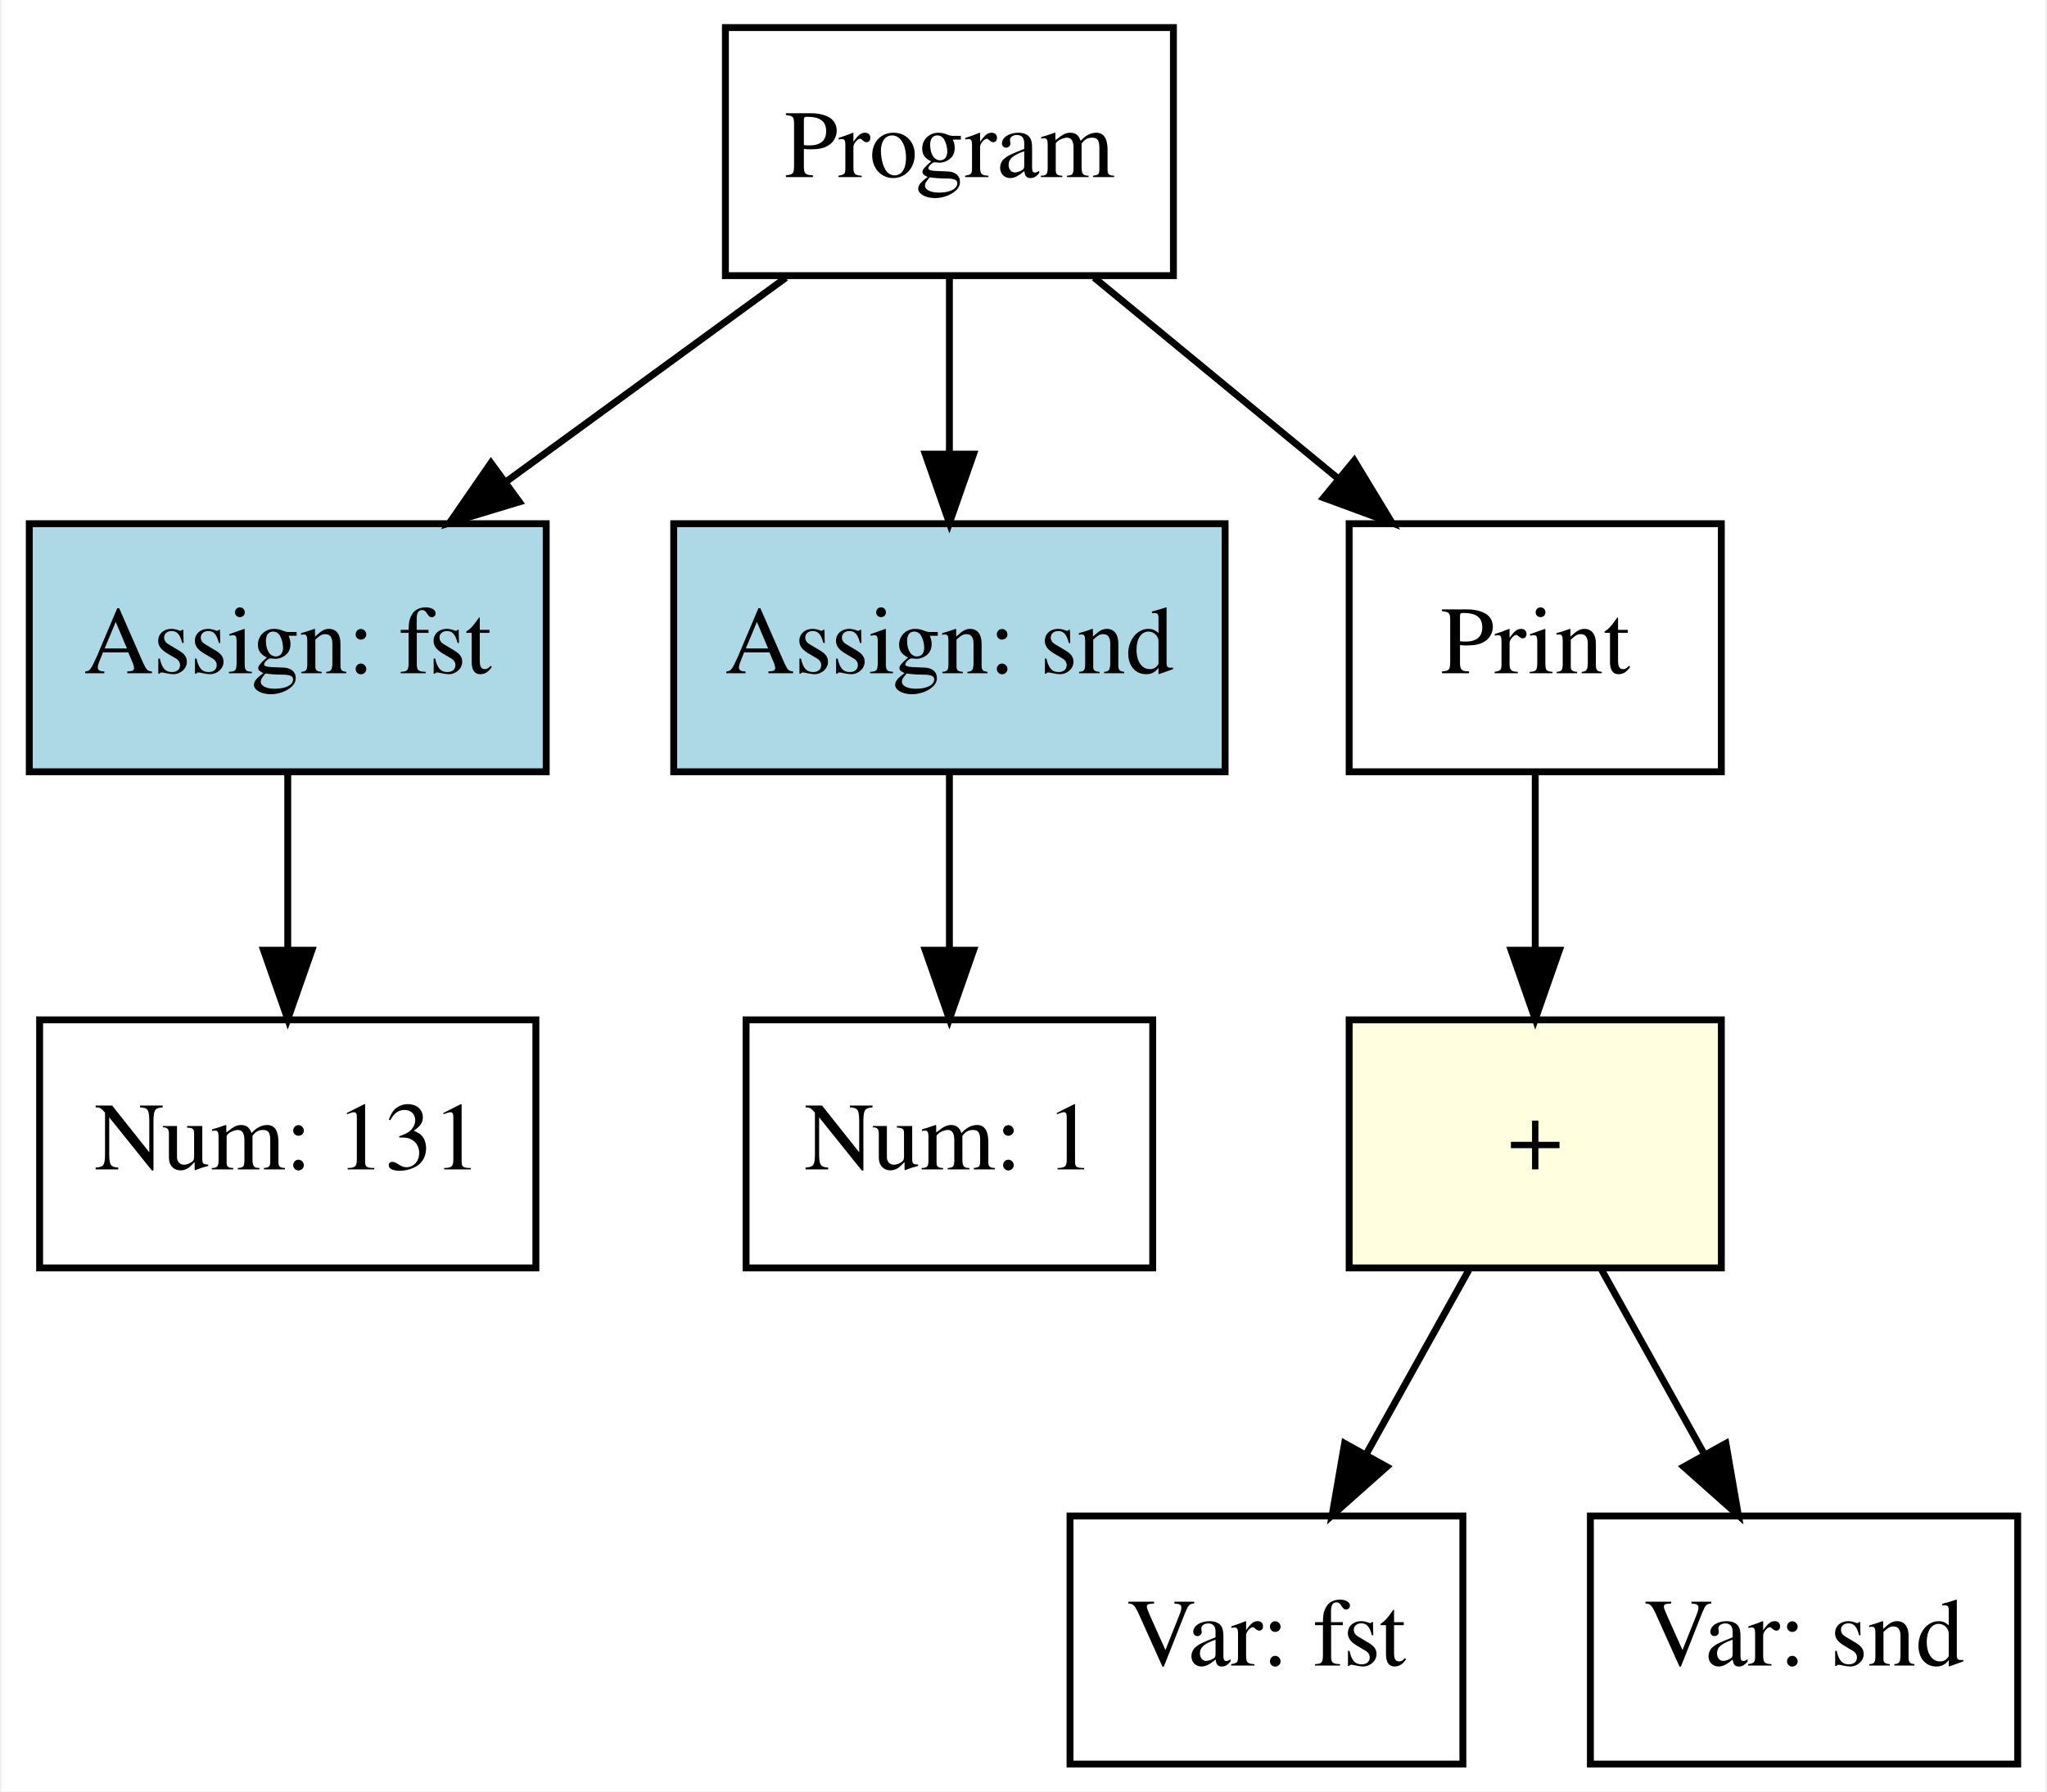
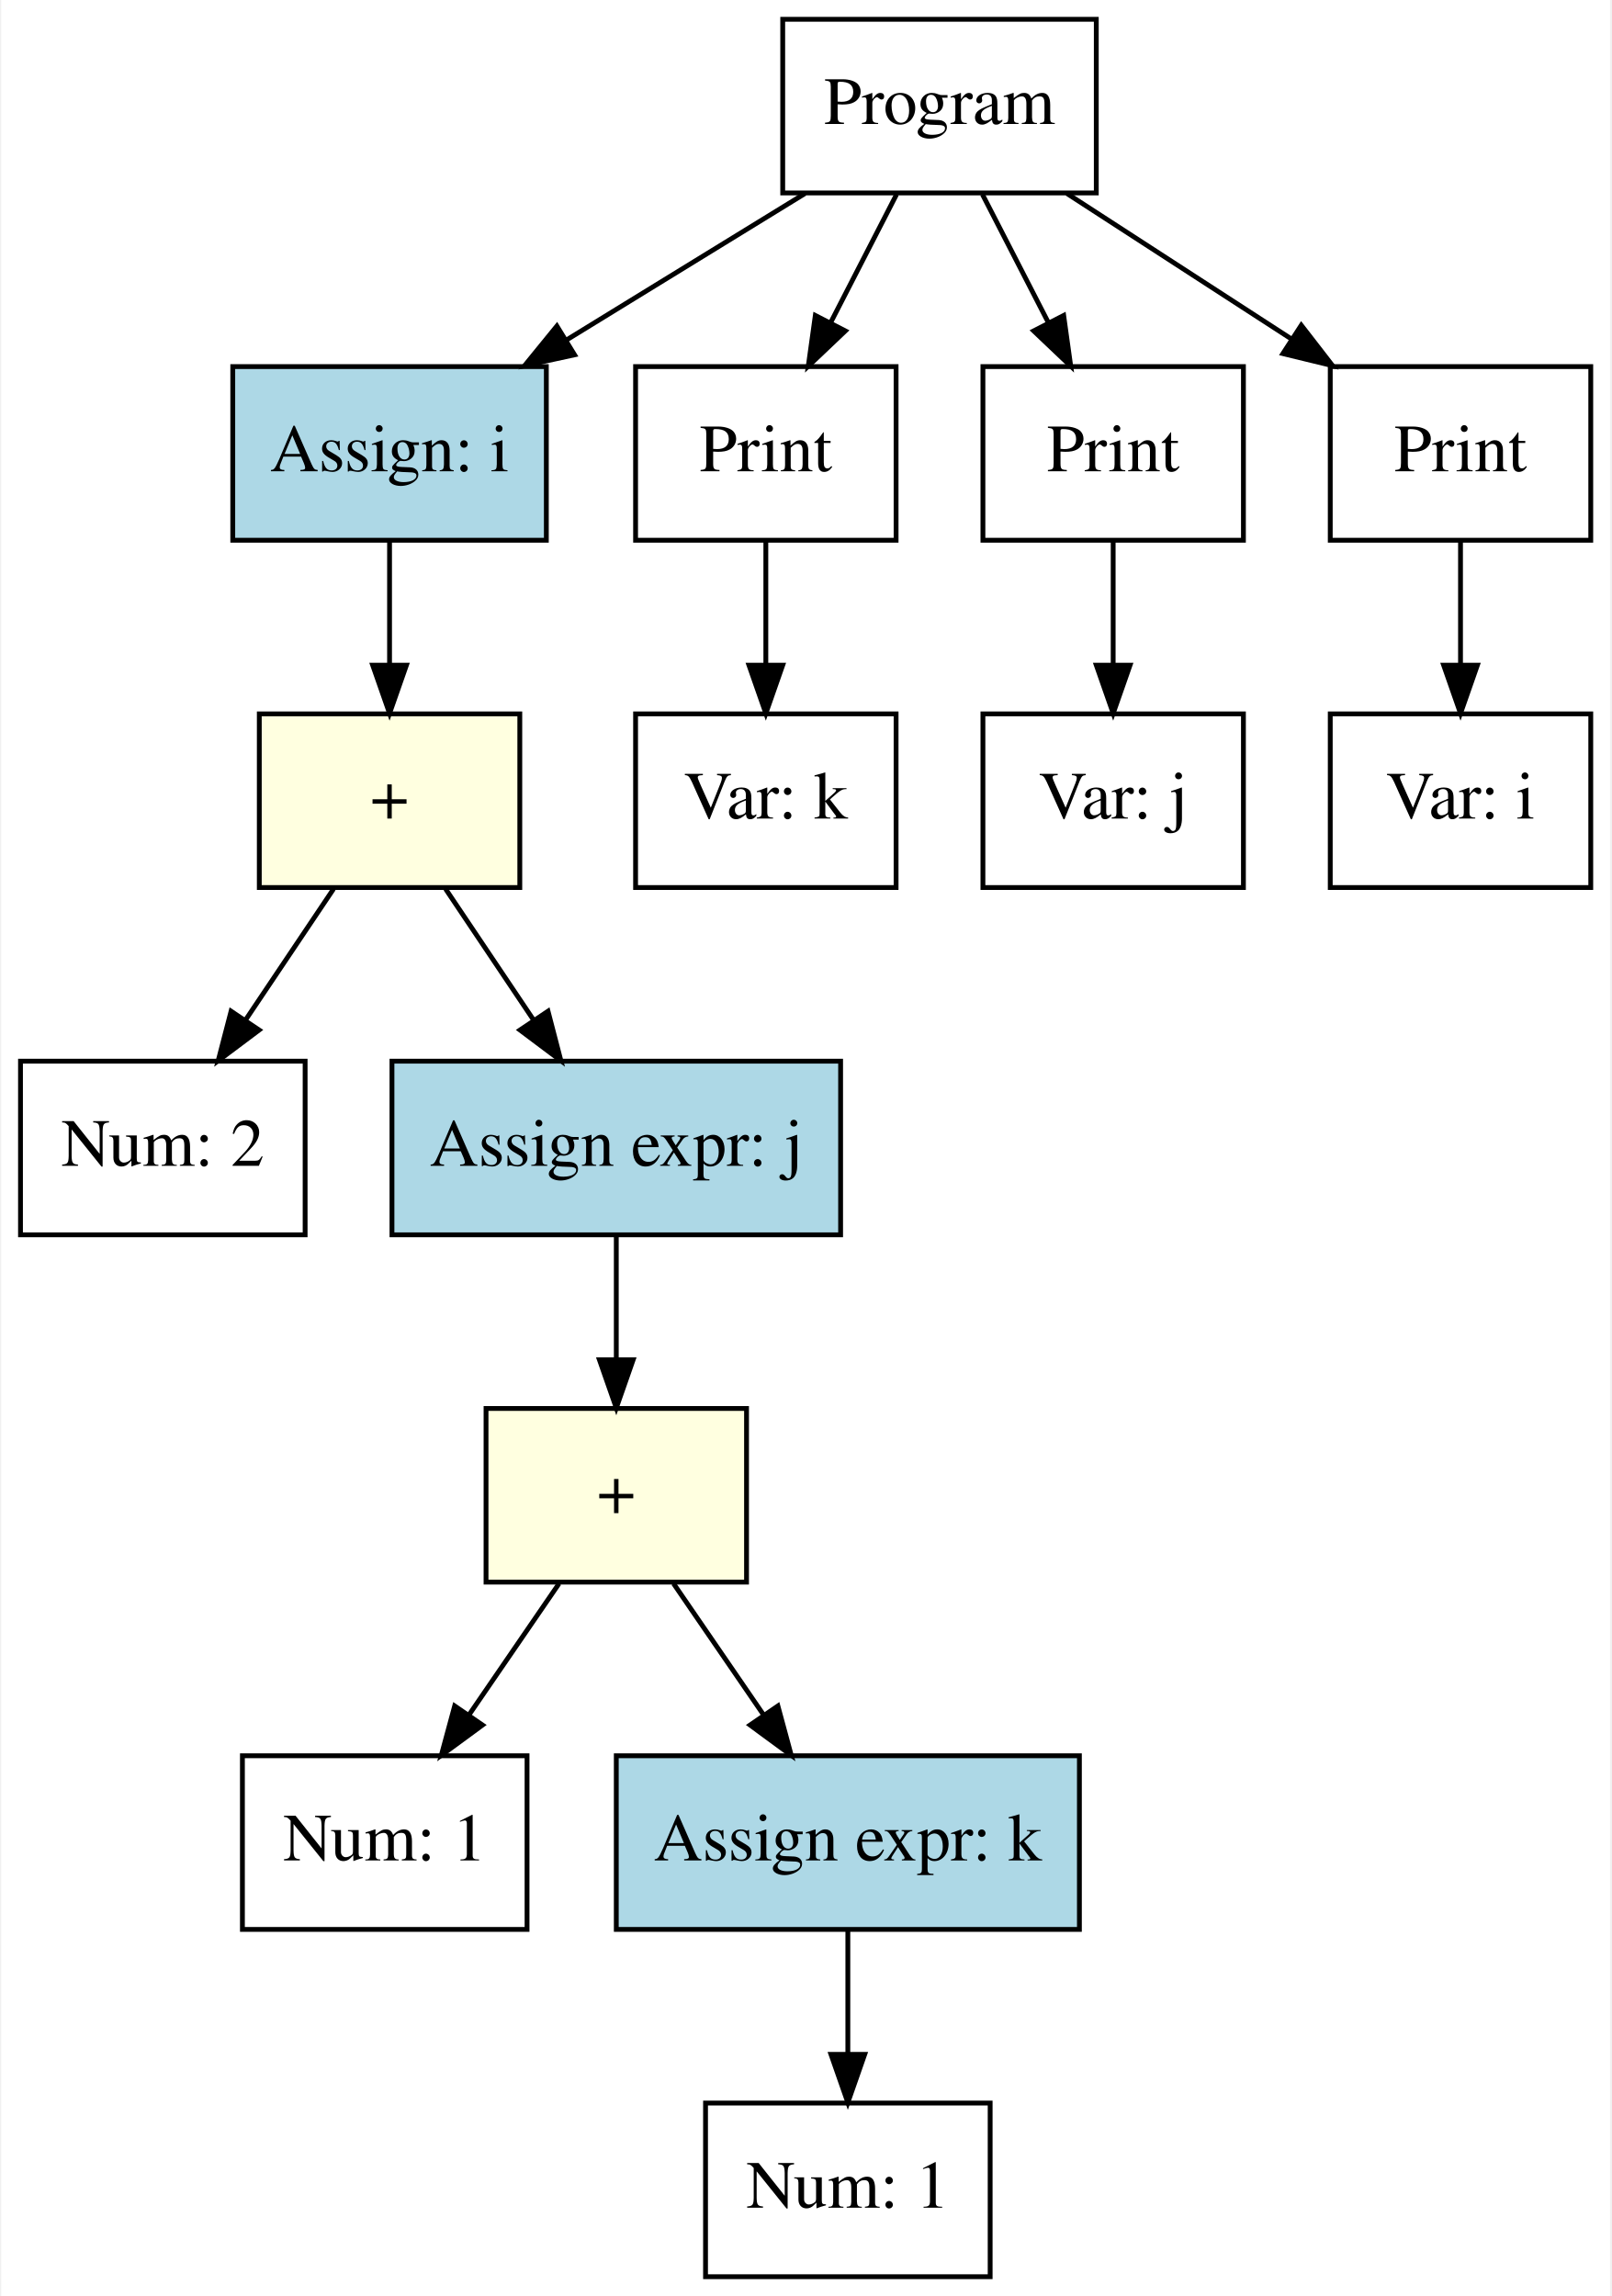
- <svg xmlns="http://www.w3.org/2000/svg" width="297pt" height="260pt" viewBox="0.00 0.00 296.50 260.00">
-   <g id="graph0" class="graph" transform="scale(1 1) rotate(0) translate(4 256)">
-     <polygon fill="white" stroke="transparent" points="-4,4 -4,-256 292.5,-256 292.5,4 -4,4" />
+ <svg xmlns="http://www.w3.org/2000/svg" width="334pt" height="476pt" viewBox="0.00 0.00 333.50 476.00">
+   <g id="graph0" class="graph" transform="scale(1 1) rotate(0) translate(4 472)">
+     <polygon fill="white" stroke="transparent" points="-4,4 -4,-472 329.5,-472 329.5,4 -4,4" />
    <g id="node1" class="node">
-       <polygon fill="none" stroke="black" points="166,-252 101,-252 101,-216 166,-216 166,-252" />
-       <text text-anchor="middle" x="133.5" y="-230.3" font-family="Times,serif" font-size="14.00">Program</text>
+       <polygon fill="none" stroke="black" points="223,-468 158,-468 158,-432 223,-432 223,-468" />
+       <text text-anchor="middle" x="190.5" y="-446.3" font-family="Times,serif" font-size="14.00">Program</text>
    </g>
    <g id="node2" class="node">
-       <polygon fill="lightblue" stroke="black" points="75,-180 0,-180 0,-144 75,-144 75,-180" />
-       <text text-anchor="middle" x="37.5" y="-158.3" font-family="Times,serif" font-size="14.00">Assign: fst</text>
+       <polygon fill="lightblue" stroke="black" points="109,-396 44,-396 44,-360 109,-360 109,-396" />
+       <text text-anchor="middle" x="76.5" y="-374.3" font-family="Times,serif" font-size="14.00">Assign: i</text>
+     </g>
+     <g id="edge8" class="edge">
+       <path fill="none" stroke="black" d="M162.61,-431.88C147.71,-422.72 129.17,-411.34 113.12,-401.48" />
+       <polygon fill="black" stroke="black" points="114.85,-398.44 104.49,-396.19 111.19,-404.41 114.85,-398.44" />
+     </g>
+     <g id="node10" class="node">
+       <polygon fill="none" stroke="black" points="181.5,-396 127.5,-396 127.5,-360 181.5,-360 181.5,-396" />
+       <text text-anchor="middle" x="154.5" y="-374.3" font-family="Times,serif" font-size="14.00">Print</text>
+     </g>
+     <g id="edge10" class="edge">
+       <path fill="none" stroke="black" d="M181.6,-431.7C177.5,-423.73 172.55,-414.1 168.01,-405.26" />
+       <polygon fill="black" stroke="black" points="170.98,-403.4 163.3,-396.1 164.76,-406.6 170.98,-403.4" />
+     </g>
+     <g id="node12" class="node">
+       <polygon fill="none" stroke="black" points="253.5,-396 199.5,-396 199.5,-360 253.5,-360 253.5,-396" />
+       <text text-anchor="middle" x="226.5" y="-374.3" font-family="Times,serif" font-size="14.00">Print</text>
+     </g>
+     <g id="edge12" class="edge">
+       <path fill="none" stroke="black" d="M199.4,-431.7C203.5,-423.73 208.45,-414.1 212.99,-405.26" />
+       <polygon fill="black" stroke="black" points="216.24,-406.6 217.7,-396.1 210.02,-403.4 216.24,-406.6" />
+     </g>
+     <g id="node14" class="node">
+       <polygon fill="none" stroke="black" points="325.5,-396 271.5,-396 271.5,-360 325.5,-360 325.5,-396" />
+       <text text-anchor="middle" x="298.5" y="-374.3" font-family="Times,serif" font-size="14.00">Print</text>
+     </g>
+     <g id="edge14" class="edge">
+       <path fill="none" stroke="black" d="M216.92,-431.88C230.91,-422.81 248.28,-411.55 263.39,-401.76" />
+       <polygon fill="black" stroke="black" points="265.49,-404.57 271.98,-396.19 261.68,-398.69 265.49,-404.57" />
+     </g>
+     <g id="node3" class="node">
+       <polygon fill="lightyellow" stroke="black" points="103.5,-324 49.5,-324 49.5,-288 103.5,-288 103.5,-324" />
+       <text text-anchor="middle" x="76.5" y="-302.3" font-family="Times,serif" font-size="14.00">+</text>
+     </g>
+     <g id="edge7" class="edge">
+       <path fill="none" stroke="black" d="M76.5,-359.7C76.5,-351.98 76.5,-342.71 76.5,-334.11" />
+       <polygon fill="black" stroke="black" points="80,-334.1 76.5,-324.1 73,-334.1 80,-334.1" />
+     </g>
+     <g id="node4" class="node">
+       <polygon fill="none" stroke="black" points="59,-252 0,-252 0,-216 59,-216 59,-252" />
+       <text text-anchor="middle" x="29.5" y="-230.3" font-family="Times,serif" font-size="14.00">Num: 2</text>
+     </g>
+     <g id="edge5" class="edge">
+       <path fill="none" stroke="black" d="M64.88,-287.7C59.36,-279.47 52.65,-269.48 46.57,-260.42" />
+       <polygon fill="black" stroke="black" points="49.46,-258.46 40.98,-252.1 43.65,-262.36 49.46,-258.46" />
+     </g>
+     <g id="node5" class="node">
+       <polygon fill="lightblue" stroke="black" points="170,-252 77,-252 77,-216 170,-216 170,-252" />
+       <text text-anchor="middle" x="123.5" y="-230.3" font-family="Times,serif" font-size="14.00">Assign expr: j</text>
+     </g>
+     <g id="edge6" class="edge">
+       <path fill="none" stroke="black" d="M88.12,-287.7C93.64,-279.47 100.35,-269.48 106.43,-260.42" />
+       <polygon fill="black" stroke="black" points="109.35,-262.36 112.02,-252.1 103.54,-258.46 109.35,-262.36" />
+     </g>
+     <g id="node6" class="node">
+       <polygon fill="lightyellow" stroke="black" points="150.5,-180 96.5,-180 96.5,-144 150.5,-144 150.5,-180" />
+       <text text-anchor="middle" x="123.5" y="-158.3" font-family="Times,serif" font-size="14.00">+</text>
+     </g>
+     <g id="edge4" class="edge">
+       <path fill="none" stroke="black" d="M123.5,-215.7C123.5,-207.98 123.5,-198.71 123.5,-190.11" />
+       <polygon fill="black" stroke="black" points="127,-190.1 123.5,-180.1 120,-190.1 127,-190.1" />
+     </g>
+     <g id="node7" class="node">
+       <polygon fill="none" stroke="black" points="105,-108 46,-108 46,-72 105,-72 105,-108" />
+       <text text-anchor="middle" x="75.5" y="-86.3" font-family="Times,serif" font-size="14.00">Num: 1</text>
    </g>
    <g id="edge2" class="edge">
-       <path fill="none" stroke="black" d="M109.77,-215.7C97.56,-206.8 82.51,-195.82 69.32,-186.2" />
-       <polygon fill="black" stroke="black" points="71.1,-183.17 60.96,-180.1 66.98,-188.82 71.1,-183.17" />
+       <path fill="none" stroke="black" d="M111.63,-143.7C106,-135.47 99.15,-125.48 92.93,-116.42" />
+       <polygon fill="black" stroke="black" points="95.77,-114.37 87.23,-108.1 90,-118.33 95.77,-114.37" />
    </g>
-     <g id="node4" class="node">
-       <polygon fill="lightblue" stroke="black" points="173.5,-180 93.5,-180 93.5,-144 173.5,-144 173.5,-180" />
-       <text text-anchor="middle" x="133.5" y="-158.3" font-family="Times,serif" font-size="14.00">Assign: snd</text>
+     <g id="node8" class="node">
+       <polygon fill="lightblue" stroke="black" points="219.5,-108 123.5,-108 123.5,-72 219.5,-72 219.5,-108" />
+       <text text-anchor="middle" x="171.5" y="-86.3" font-family="Times,serif" font-size="14.00">Assign expr: k</text>
    </g>
-     <g id="edge4" class="edge">
-       <path fill="none" stroke="black" d="M133.5,-215.7C133.5,-207.98 133.5,-198.71 133.5,-190.11" />
-       <polygon fill="black" stroke="black" points="137,-190.1 133.5,-180.1 130,-190.1 137,-190.1" />
+     <g id="edge3" class="edge">
+       <path fill="none" stroke="black" d="M135.37,-143.7C141,-135.47 147.85,-125.48 154.07,-116.42" />
+       <polygon fill="black" stroke="black" points="157,-118.33 159.77,-108.1 151.23,-114.37 157,-118.33" />
    </g>
-     <g id="node6" class="node">
-       <polygon fill="none" stroke="black" points="245.5,-180 191.5,-180 191.5,-144 245.5,-144 245.5,-180" />
-       <text text-anchor="middle" x="218.5" y="-158.3" font-family="Times,serif" font-size="14.00">Print</text>
-     </g>
-     <g id="edge8" class="edge">
-       <path fill="none" stroke="black" d="M154.51,-215.7C165.22,-206.88 178.39,-196.03 190,-186.47" />
-       <polygon fill="black" stroke="black" points="192.24,-189.16 197.73,-180.1 187.79,-183.76 192.24,-189.16" />
-     </g>
-     <g id="node3" class="node">
-       <polygon fill="none" stroke="black" points="73.5,-108 1.5,-108 1.5,-72 73.5,-72 73.5,-108" />
-       <text text-anchor="middle" x="37.5" y="-86.3" font-family="Times,serif" font-size="14.00">Num: 131</text>
+     <g id="node9" class="node">
+       <polygon fill="none" stroke="black" points="201,-36 142,-36 142,0 201,0 201,-36" />
+       <text text-anchor="middle" x="171.5" y="-14.3" font-family="Times,serif" font-size="14.00">Num: 1</text>
    </g>
    <g id="edge1" class="edge">
-       <path fill="none" stroke="black" d="M37.5,-143.7C37.5,-135.98 37.5,-126.71 37.5,-118.11" />
-       <polygon fill="black" stroke="black" points="41,-118.1 37.5,-108.1 34,-118.1 41,-118.1" />
+       <path fill="none" stroke="black" d="M171.5,-71.7C171.5,-63.98 171.5,-54.71 171.5,-46.11" />
+       <polygon fill="black" stroke="black" points="175,-46.1 171.5,-36.1 168,-46.1 175,-46.1" />
    </g>
-     <g id="node5" class="node">
-       <polygon fill="none" stroke="black" points="163,-108 104,-108 104,-72 163,-72 163,-108" />
-       <text text-anchor="middle" x="133.5" y="-86.3" font-family="Times,serif" font-size="14.00">Num: 1</text>
+     <g id="node11" class="node">
+       <polygon fill="none" stroke="black" points="181.5,-324 127.5,-324 127.5,-288 181.5,-288 181.5,-324" />
+       <text text-anchor="middle" x="154.5" y="-302.3" font-family="Times,serif" font-size="14.00">Var: k</text>
    </g>
-     <g id="edge3" class="edge">
-       <path fill="none" stroke="black" d="M133.5,-143.7C133.5,-135.98 133.5,-126.71 133.5,-118.11" />
-       <polygon fill="black" stroke="black" points="137,-118.1 133.5,-108.1 130,-118.1 137,-118.1" />
+     <g id="edge9" class="edge">
+       <path fill="none" stroke="black" d="M154.5,-359.7C154.5,-351.98 154.5,-342.71 154.5,-334.11" />
+       <polygon fill="black" stroke="black" points="158,-334.1 154.5,-324.1 151,-334.1 158,-334.1" />
    </g>
-     <g id="node7" class="node">
-       <polygon fill="lightyellow" stroke="black" points="245.5,-108 191.5,-108 191.5,-72 245.5,-72 245.5,-108" />
-       <text text-anchor="middle" x="218.5" y="-86.3" font-family="Times,serif" font-size="14.00">+</text>
+     <g id="node13" class="node">
+       <polygon fill="none" stroke="black" points="253.5,-324 199.5,-324 199.5,-288 253.5,-288 253.5,-324" />
+       <text text-anchor="middle" x="226.5" y="-302.3" font-family="Times,serif" font-size="14.00">Var: j</text>
    </g>
-     <g id="edge7" class="edge">
-       <path fill="none" stroke="black" d="M218.5,-143.7C218.5,-135.98 218.5,-126.71 218.5,-118.11" />
-       <polygon fill="black" stroke="black" points="222,-118.1 218.5,-108.1 215,-118.1 222,-118.1" />
+     <g id="edge11" class="edge">
+       <path fill="none" stroke="black" d="M226.5,-359.7C226.5,-351.98 226.5,-342.71 226.5,-334.11" />
+       <polygon fill="black" stroke="black" points="230,-334.1 226.5,-324.1 223,-334.1 230,-334.1" />
    </g>
-     <g id="node8" class="node">
-       <polygon fill="none" stroke="black" points="208,-36 151,-36 151,0 208,0 208,-36" />
-       <text text-anchor="middle" x="179.5" y="-14.3" font-family="Times,serif" font-size="14.00">Var: fst</text>
+     <g id="node15" class="node">
+       <polygon fill="none" stroke="black" points="325.5,-324 271.5,-324 271.5,-288 325.5,-288 325.5,-324" />
+       <text text-anchor="middle" x="298.5" y="-302.3" font-family="Times,serif" font-size="14.00">Var: i</text>
    </g>
-     <g id="edge5" class="edge">
-       <path fill="none" stroke="black" d="M208.86,-71.7C204.37,-63.64 198.94,-53.89 193.98,-44.98" />
-       <polygon fill="black" stroke="black" points="196.95,-43.14 189.03,-36.1 190.84,-46.54 196.95,-43.14" />
-     </g>
-     <g id="node9" class="node">
-       <polygon fill="none" stroke="black" points="288.5,-36 226.5,-36 226.5,0 288.5,0 288.5,-36" />
-       <text text-anchor="middle" x="257.5" y="-14.3" font-family="Times,serif" font-size="14.00">Var: snd</text>
-     </g>
-     <g id="edge6" class="edge">
-       <path fill="none" stroke="black" d="M228.14,-71.7C232.63,-63.64 238.06,-53.89 243.02,-44.98" />
-       <polygon fill="black" stroke="black" points="246.16,-46.54 247.97,-36.1 240.05,-43.14 246.16,-46.54" />
+     <g id="edge13" class="edge">
+       <path fill="none" stroke="black" d="M298.5,-359.7C298.5,-351.98 298.5,-342.71 298.5,-334.11" />
+       <polygon fill="black" stroke="black" points="302,-334.1 298.5,-324.1 295,-334.1 302,-334.1" />
    </g>
  </g>
</svg>
